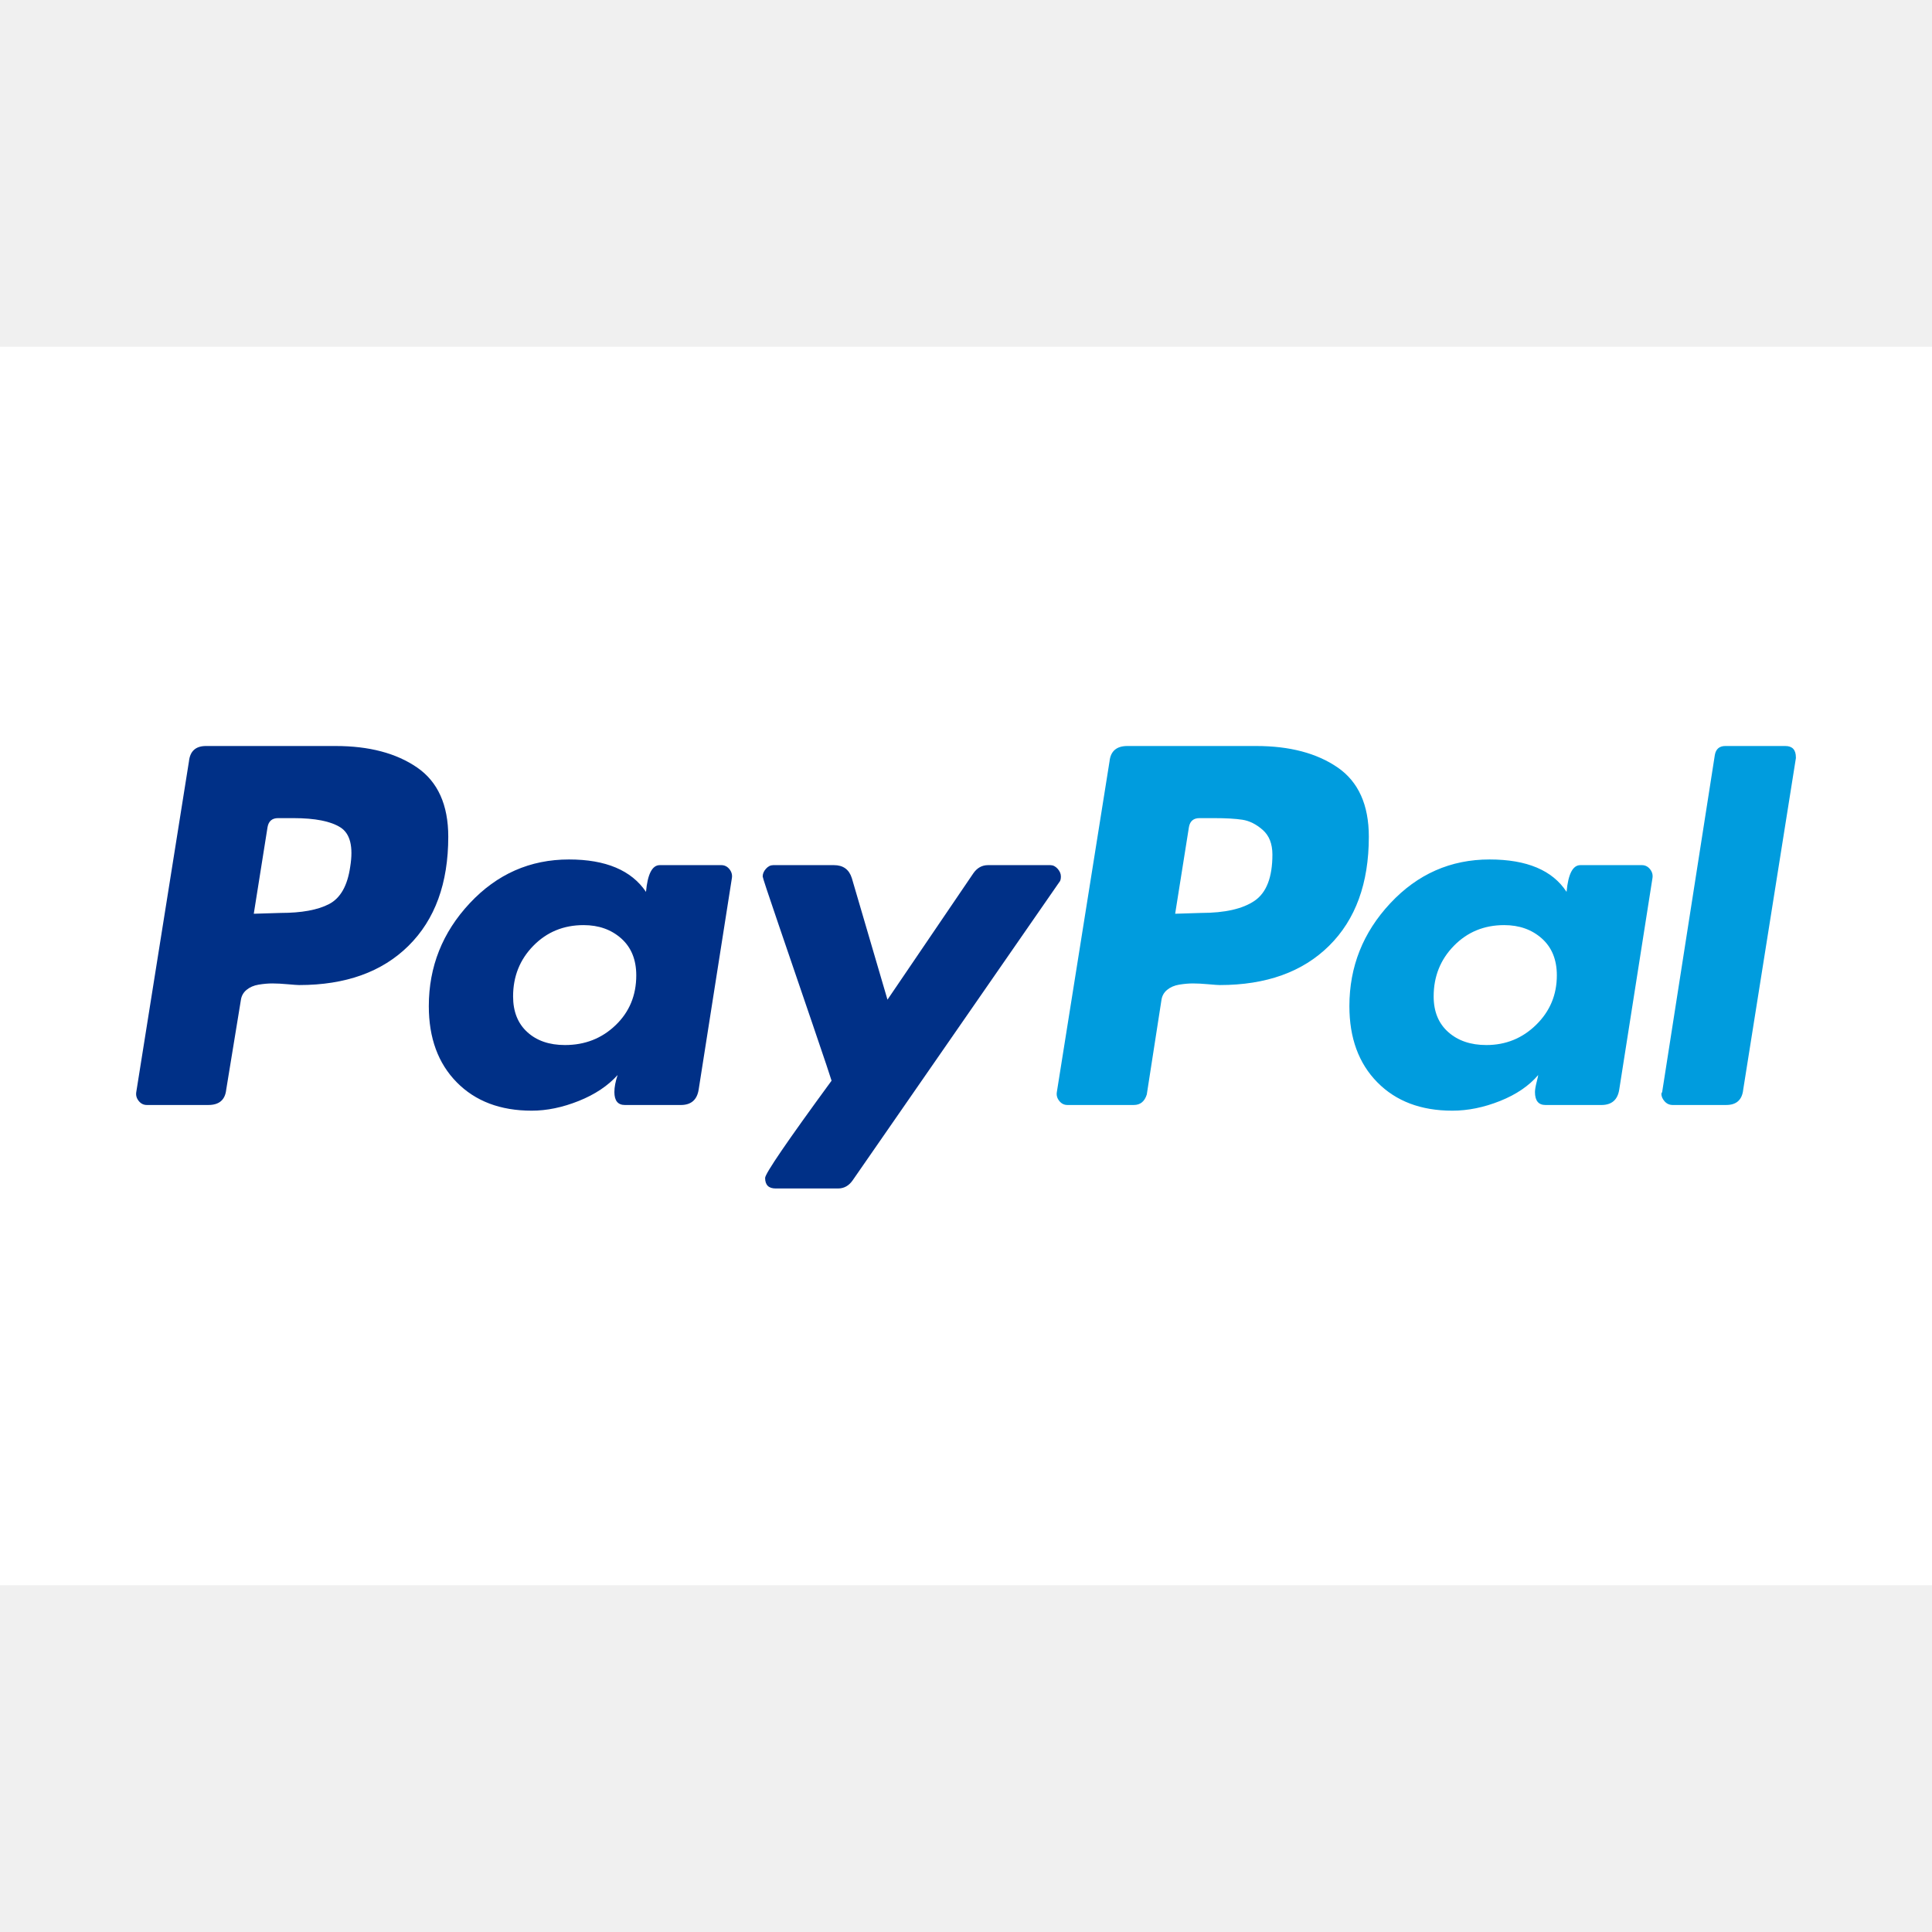
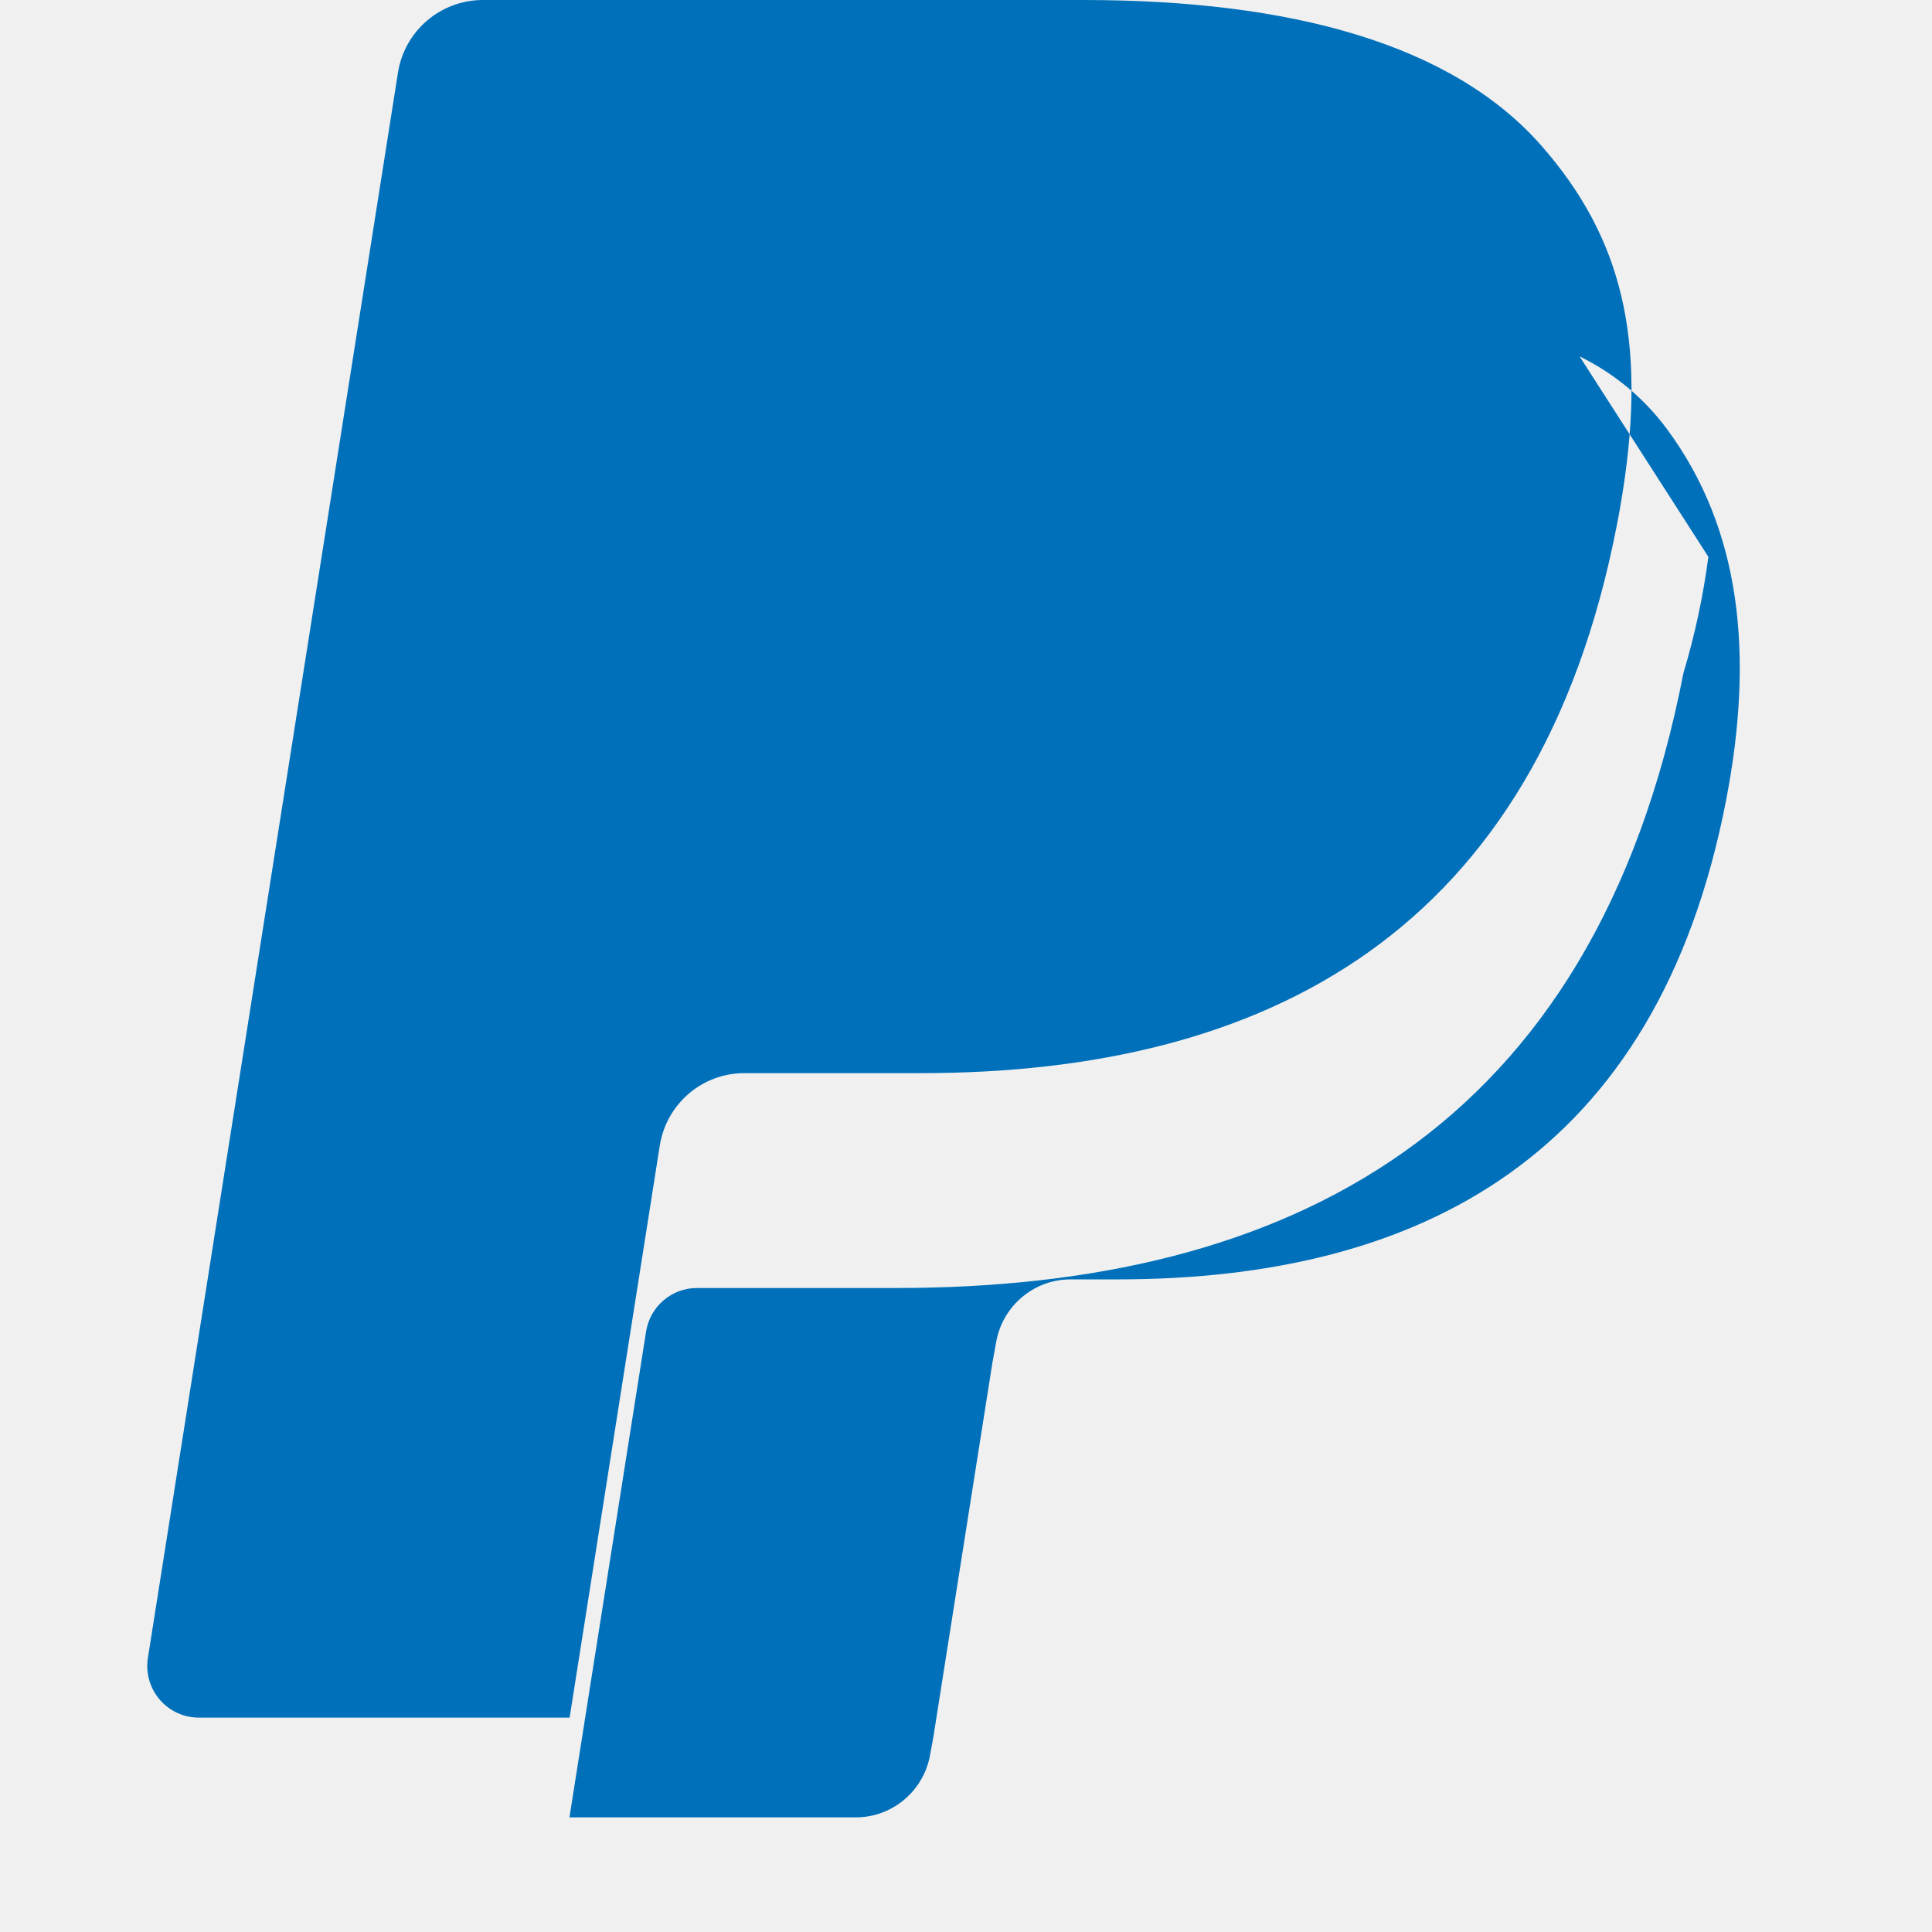
- <svg xmlns="http://www.w3.org/2000/svg" width="800px" height="800px" viewBox="0 -140 780 780" enable-background="new 0 0 780 500" version="1.1" xml:space="preserve">
-   <rect width="780" height="500" fill="#FFF" />
-   <path d="m168.38 169.85c-8.399-5.774-19.359-8.668-32.88-8.668h-52.346c-4.145 0-6.435 2.073-6.87 6.214l-21.265 133.48c-0.221 1.311 0.107 2.51 0.981 3.6 0.869 1.093 1.962 1.636 3.271 1.636h24.864c4.361 0 6.758-2.068 7.198-6.216l5.888-35.985c0.215-1.744 0.982-3.162 2.291-4.254 1.308-1.09 2.944-1.804 4.907-2.13 1.963-0.324 3.814-0.487 5.562-0.487 1.743 0 3.814 0.11 6.217 0.327 2.397 0.218 3.925 0.324 4.58 0.324 18.756 0 33.478-5.285 44.167-15.866 10.684-10.577 16.032-25.244 16.032-44.004 0-12.868-4.202-22.192-12.597-27.975zm-26.99 40.08c-1.094 7.635-3.926 12.649-8.506 15.049-4.581 2.403-11.124 3.597-19.629 3.597l-10.797 0.328 5.563-35.007c0.434-2.397 1.851-3.597 4.252-3.597h6.218c8.72 0 15.049 1.257 18.975 3.761 3.924 2.51 5.233 7.802 3.924 15.869z" fill="#003087" />
-   <path d="m720.79 161.18h-24.208c-2.405 0-3.821 1.2-4.253 3.599l-21.267 136.1-0.328 0.654c0 1.096 0.437 2.127 1.311 3.109 0.868 0.979 1.963 1.471 3.271 1.471h21.595c4.138 0 6.429-2.068 6.871-6.215l21.265-133.81v-0.325c-2e-3 -3.053-1.424-4.58-4.257-4.58z" fill="#009CDE" />
-   <path d="m428.31 213.86c0-1.088-0.438-2.126-1.306-3.106-0.875-0.981-1.857-1.474-2.945-1.474h-25.191c-2.404 0-4.366 1.096-5.89 3.271l-34.679 51.04-14.394-49.075c-1.096-3.488-3.493-5.236-7.198-5.236h-24.54c-1.093 0-2.075 0.492-2.942 1.474-0.875 0.98-1.309 2.019-1.309 3.106 0 0.44 2.127 6.871 6.379 19.303 4.252 12.434 8.833 25.848 13.741 40.244 4.908 14.394 7.468 22.031 7.688 22.898-17.886 24.43-26.826 37.518-26.826 39.26 0 2.838 1.417 4.254 4.253 4.254h25.191c2.399 0 4.361-1.088 5.89-3.271l83.427-120.4c0.433-0.433 0.651-1.193 0.651-2.289z" fill="#003087" />
-   <path d="m662.89 209.28h-24.865c-3.056 0-4.904 3.599-5.559 10.797-5.677-8.72-16.031-13.088-31.083-13.088-15.704 0-29.065 5.89-40.077 17.668-11.016 11.779-16.521 25.631-16.521 41.551 0 12.871 3.761 23.121 11.285 30.752 7.524 7.639 17.611 11.451 30.266 11.451 6.323 0 12.757-1.311 19.3-3.926 6.544-2.617 11.665-6.105 15.379-10.469 0 0.219-0.222 1.198-0.654 2.942-0.44 1.748-0.655 3.06-0.655 3.926 0 3.494 1.414 5.234 4.254 5.234h22.576c4.138 0 6.541-2.068 7.193-6.216l13.415-85.389c0.215-1.309-0.111-2.507-0.981-3.599-0.876-1.087-1.964-1.634-3.273-1.634zm-42.694 64.452c-5.562 5.453-12.269 8.179-20.12 8.179-6.328 0-11.449-1.742-15.377-5.234-3.928-3.483-5.891-8.282-5.891-14.396 0-8.064 2.727-14.884 8.181-20.446 5.446-5.562 12.214-8.343 20.284-8.343 6.102 0 11.174 1.8 15.212 5.397 4.032 3.599 6.055 8.563 6.055 14.888-1e-3 7.851-2.783 14.505-8.344 19.955z" fill="#009CDE" />
-   <path d="m291.23 209.28h-24.864c-3.058 0-4.908 3.599-5.563 10.797-5.889-8.72-16.25-13.088-31.081-13.088-15.704 0-29.065 5.89-40.078 17.668-11.016 11.779-16.521 25.631-16.521 41.551 0 12.871 3.763 23.121 11.288 30.752 7.525 7.639 17.61 11.451 30.262 11.451 6.104 0 12.433-1.311 18.975-3.926 6.543-2.617 11.778-6.105 15.704-10.469-0.875 2.616-1.309 4.907-1.309 6.868 0 3.494 1.417 5.234 4.253 5.234h22.574c4.141 0 6.543-2.068 7.198-6.216l13.413-85.389c0.215-1.309-0.112-2.507-0.981-3.599-0.873-1.087-1.962-1.634-3.27-1.634zm-42.695 64.614c-5.563 5.351-12.382 8.017-20.447 8.017-6.329 0-11.4-1.742-15.214-5.234-3.819-3.483-5.726-8.282-5.726-14.396 0-8.064 2.725-14.884 8.18-20.446 5.449-5.562 12.211-8.343 20.284-8.343 6.104 0 11.175 1.8 15.214 5.398 4.032 3.599 6.052 8.563 6.052 14.888 0 8.069-2.781 14.778-8.343 20.116z" fill="#003087" />
-   <path d="m540.04 169.85c-8.398-5.774-19.356-8.668-32.879-8.668h-52.02c-4.364 0-6.765 2.073-7.197 6.214l-21.266 133.48c-0.221 1.312 0.106 2.511 0.981 3.601 0.865 1.092 1.962 1.635 3.271 1.635h26.826c2.617 0 4.361-1.416 5.235-4.252l5.89-37.949c0.216-1.744 0.98-3.162 2.29-4.254 1.309-1.09 2.943-1.803 4.908-2.13 1.962-0.324 3.812-0.487 5.562-0.487 1.743 0 3.814 0.11 6.214 0.327 2.399 0.218 3.931 0.324 4.58 0.324 18.76 0 33.479-5.285 44.168-15.866 10.688-10.577 16.031-25.244 16.031-44.004 2e-3 -12.867-4.199-22.191-12.594-27.974zm-33.534 53.82c-4.799 3.271-11.997 4.906-21.592 4.906l-10.47 0.328 5.562-35.007c0.432-2.397 1.849-3.597 4.252-3.597h5.887c4.798 0 8.614 0.218 11.454 0.653 2.831 0.44 5.562 1.799 8.179 4.089 2.618 2.291 3.926 5.618 3.926 9.98 0 9.16-2.402 15.375-7.198 18.648z" fill="#009CDE" />
+ <svg xmlns="http://www.w3.org/2000/svg" viewBox="0 0 24 24" fill="#0070ba">
+   <path d="M7.076 21.337H2.47a.641.641 0 0 1-.633-.74L4.944.901C5.026.382 5.474 0 5.998 0h7.46c2.57 0 4.578.543 5.69 1.81 1.01 1.15 1.304 2.42 1.012 4.287-.023.143-.047.288-.077.437-.983 5.05-4.349 6.797-8.647 6.797h-2.19c-.524 0-.968.382-1.05.9l-1.12 7.106zm14.146-14.42a9.182 9.182 0 0 1-.31 1.445c-1.106 5.7-4.927 7.638-9.774 7.638h-2.48c-.315 0-.585.23-.633.546l-.951 6.03h3.557c.458 0 .85-.334.925-.788l.038-.207.732-4.64.047-.26c.075-.453.467-.788.925-.788h.583c3.76 0 6.703-1.527 7.56-5.946.357-1.842.174-3.382-.726-4.607-.282-.384-.65-.695-1.093-.913z" />
</svg>
